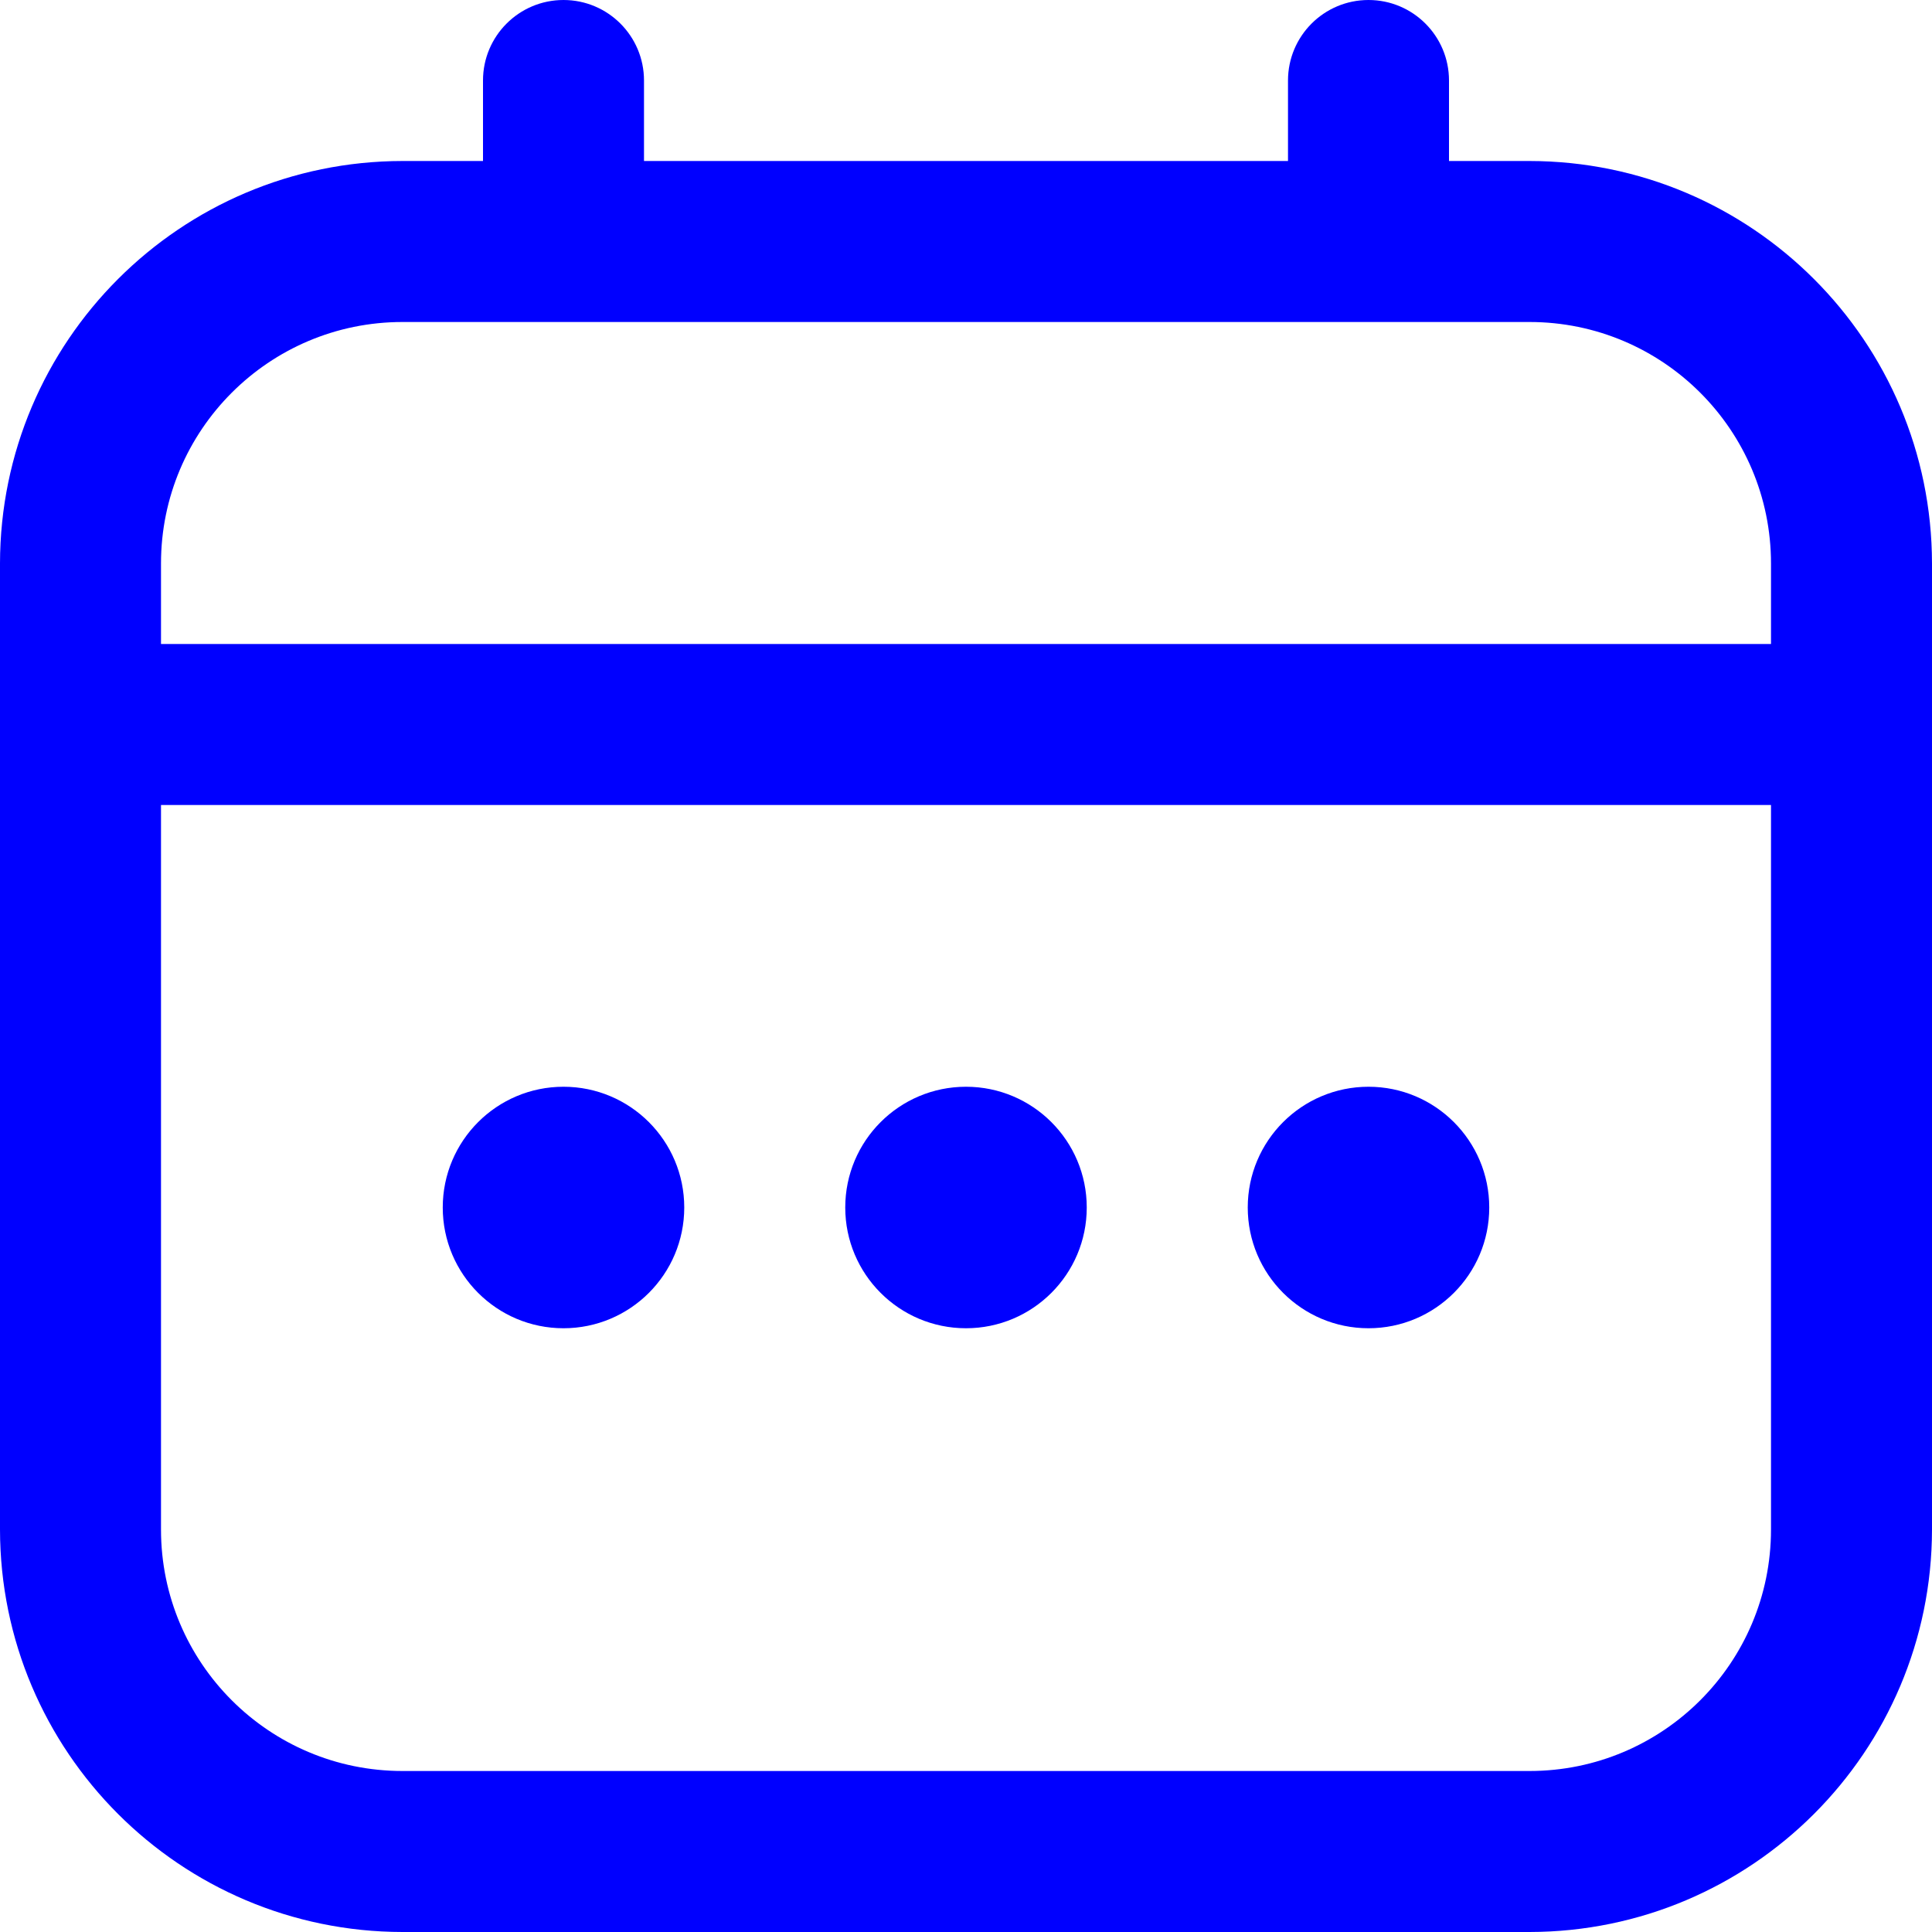
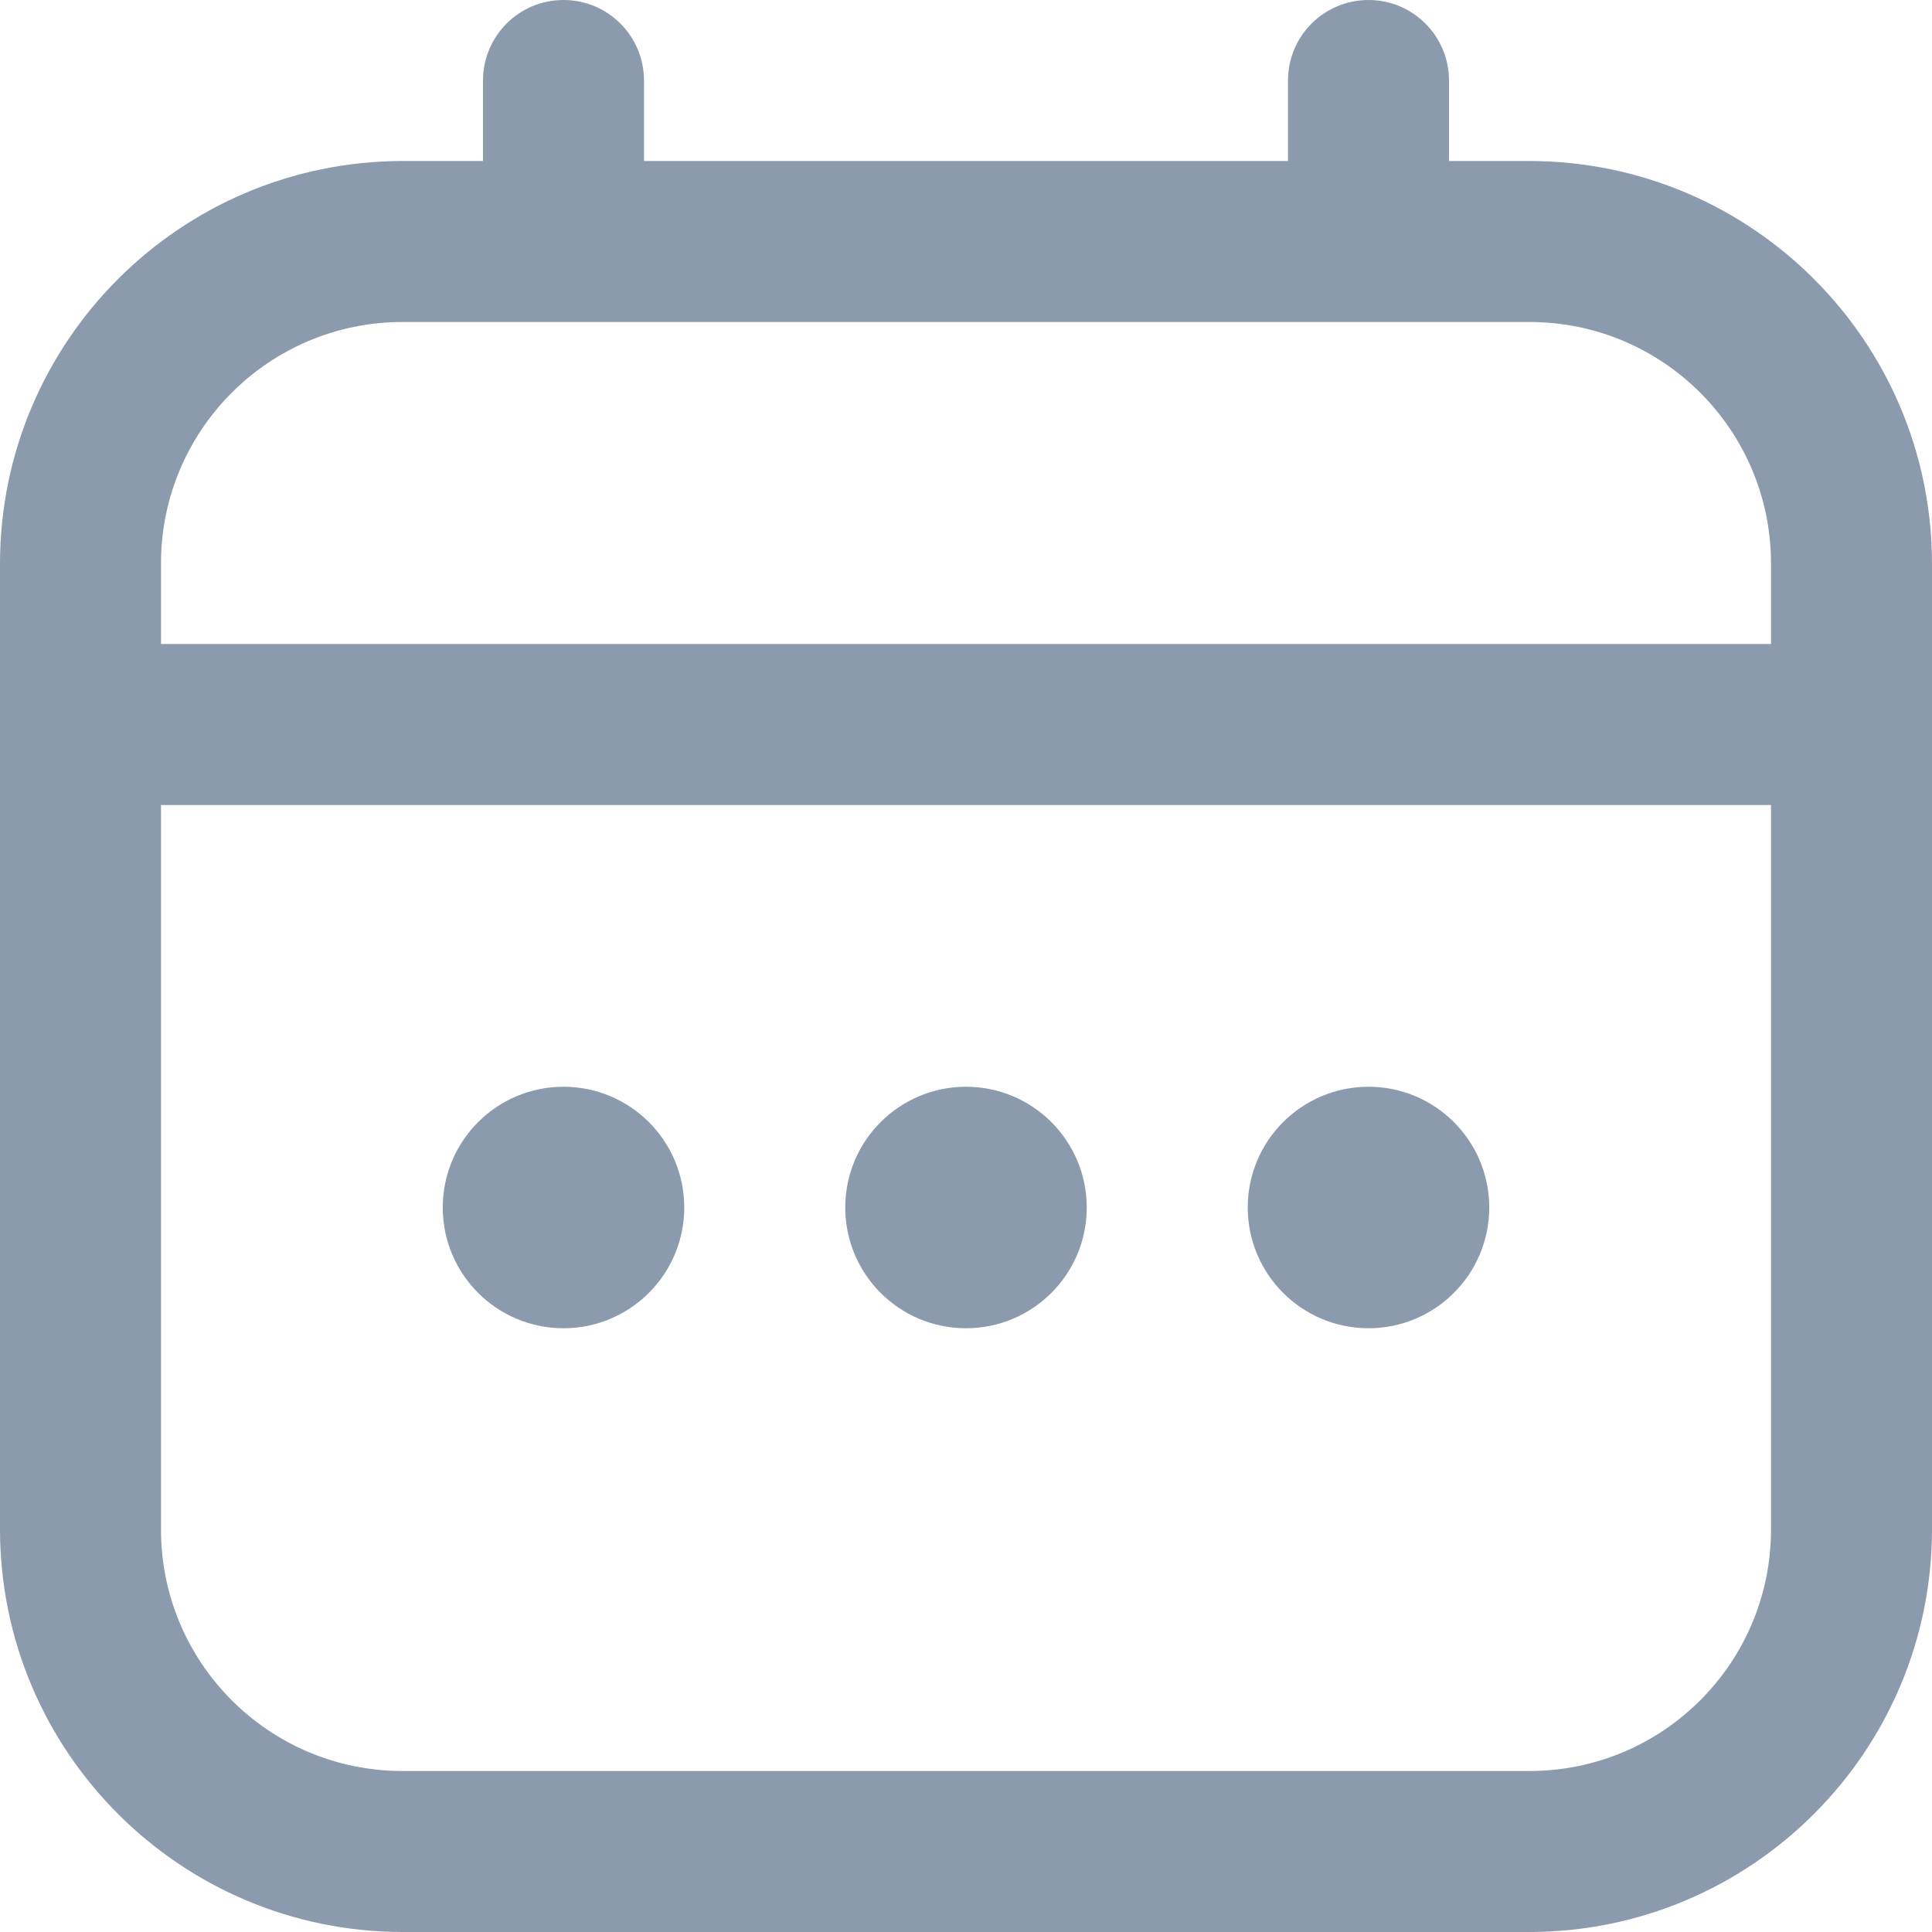
- <svg xmlns="http://www.w3.org/2000/svg" fill="blue" id="Outline" viewBox="0 0 24 24" width="512" height="512">
+ <svg xmlns="http://www.w3.org/2000/svg" fill="#8c9aae" id="Outline" viewBox="0 0 24 24" width="512" height="512">
  <path d="M19,2H18V1a1,1,0,0,0-2,0V2H8V1A1,1,0,0,0,6,1V2H5A5.006,5.006,0,0,0,0,7V19a5.006,5.006,0,0,0,5,5H19a5.006,5.006,0,0,0,5-5V7A5.006,5.006,0,0,0,19,2ZM2,7A3,3,0,0,1,5,4H19a3,3,0,0,1,3,3V8H2ZM19,22H5a3,3,0,0,1-3-3V10H22v9A3,3,0,0,1,19,22Z" />
  <circle cx="12" cy="15" r="1.5" />
  <circle cx="7" cy="15" r="1.5" />
  <circle cx="17" cy="15" r="1.5" />
</svg>
